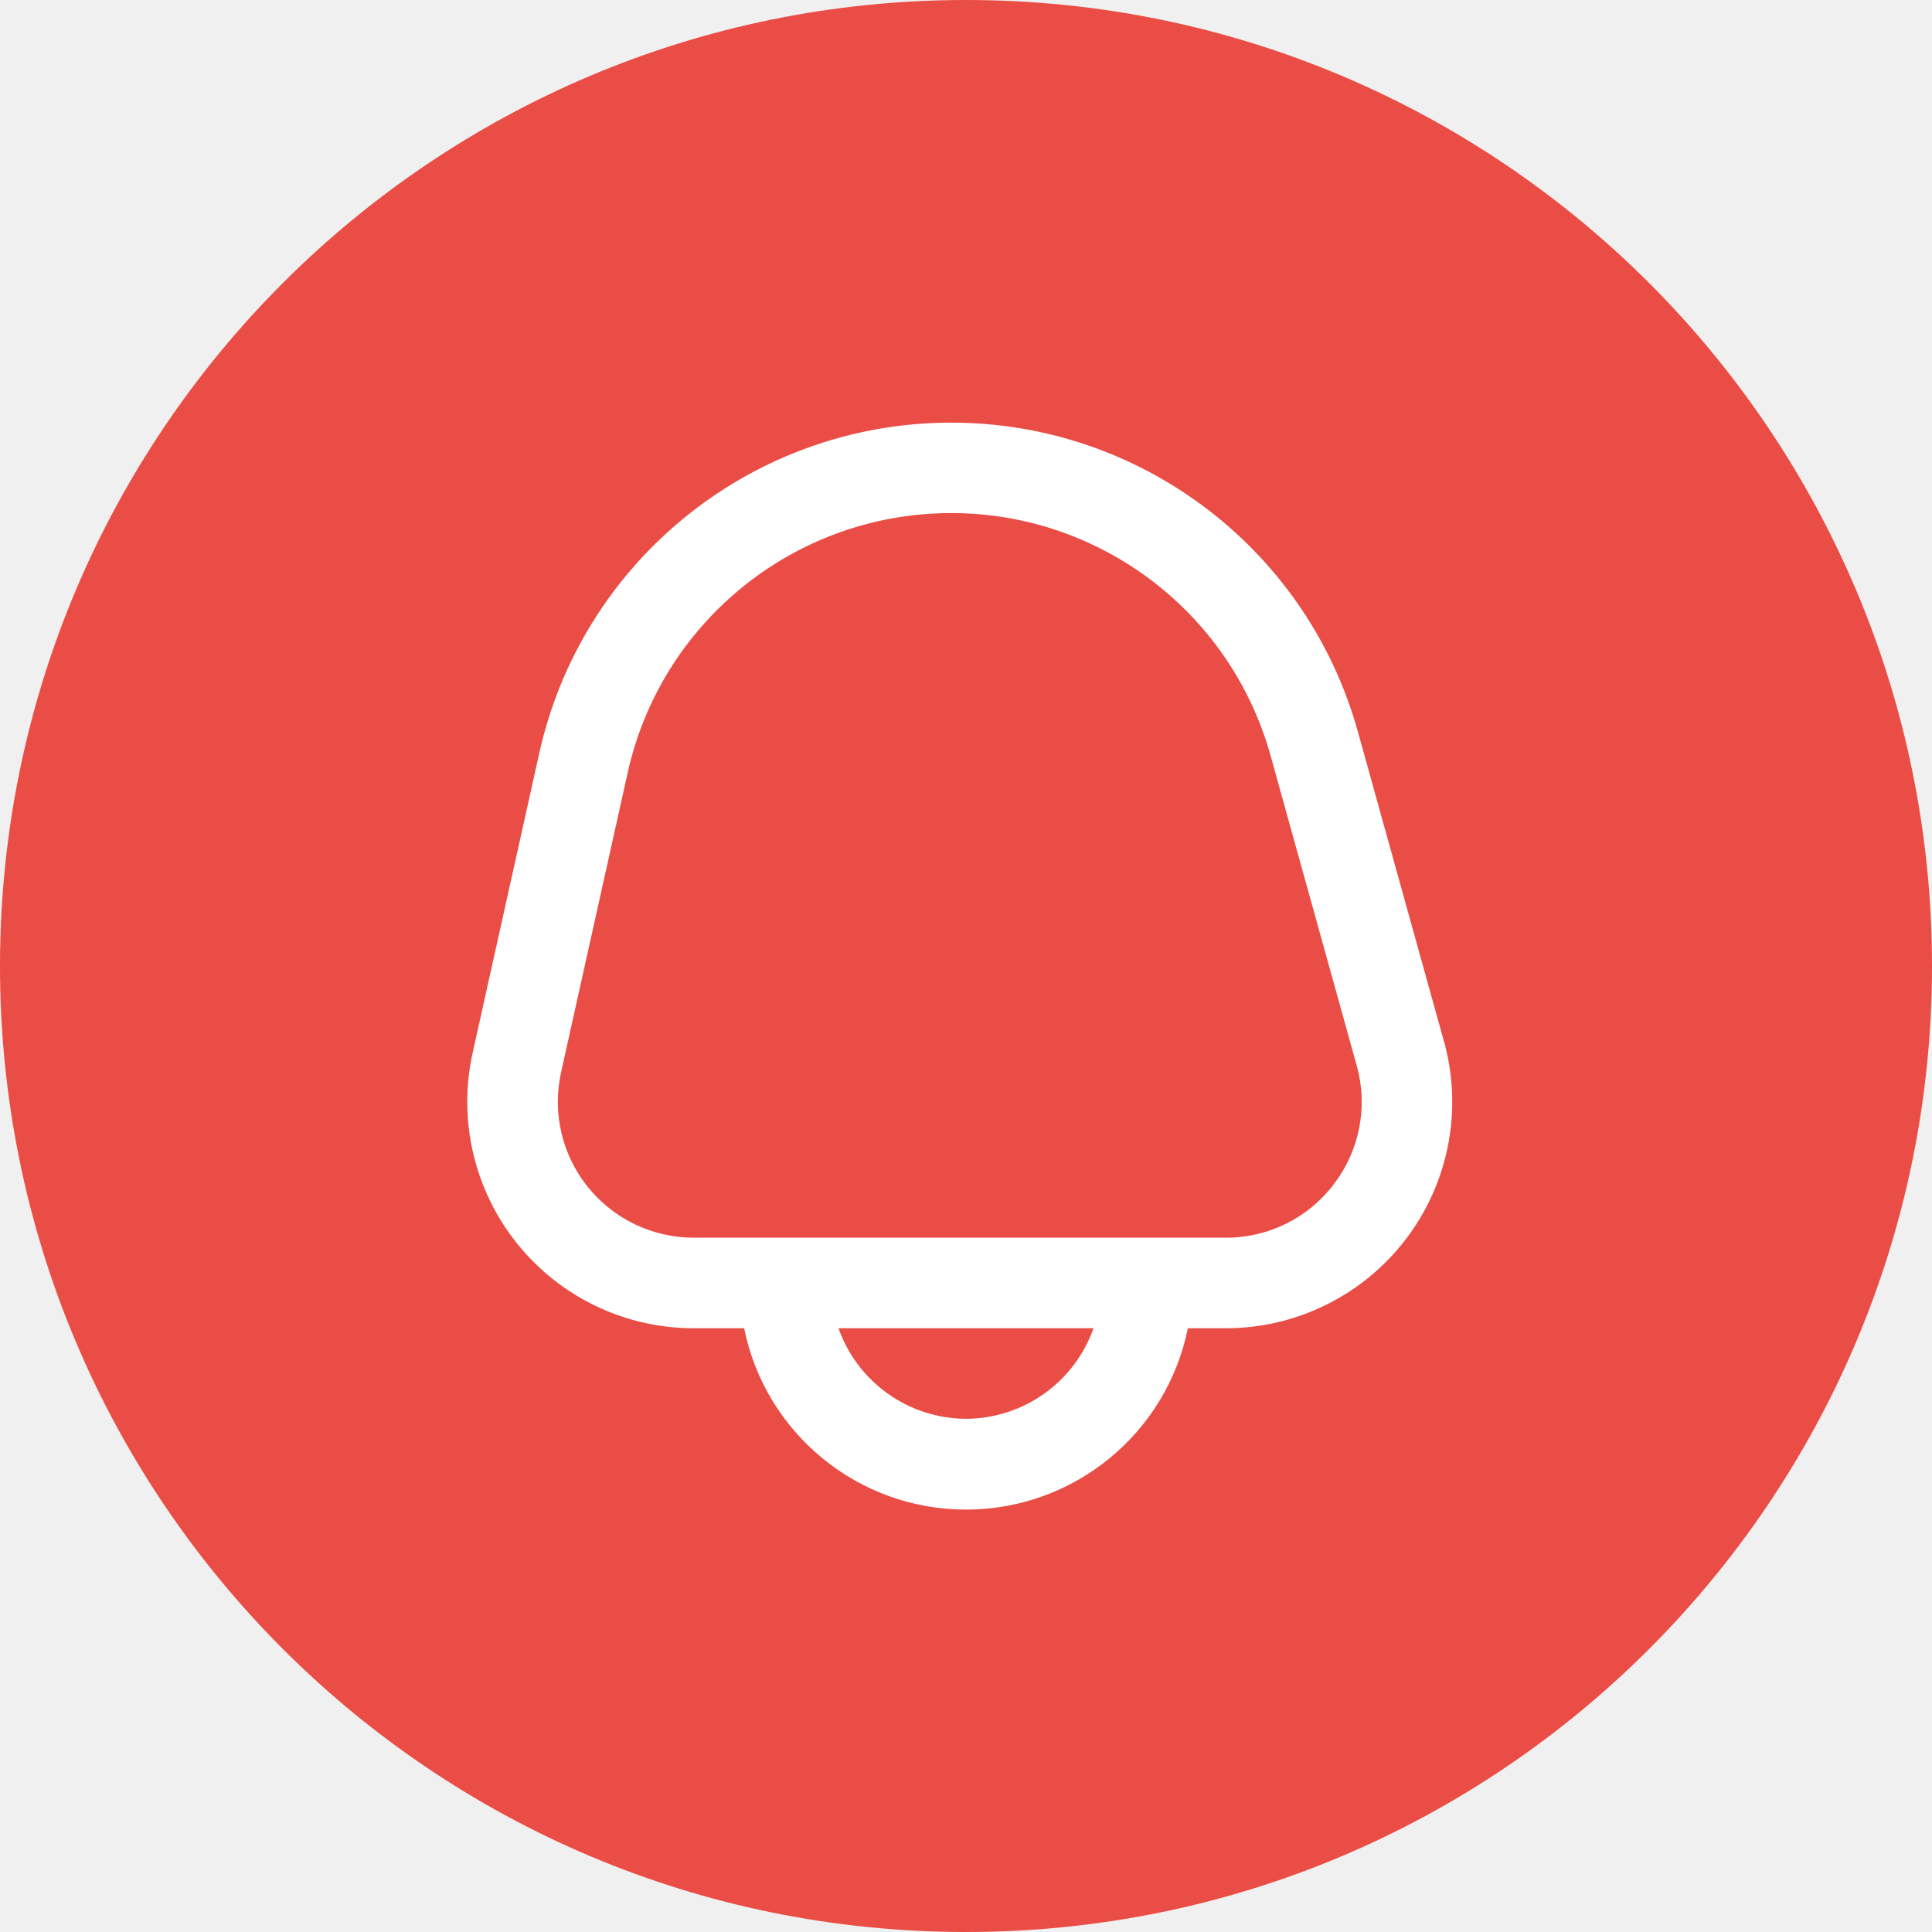
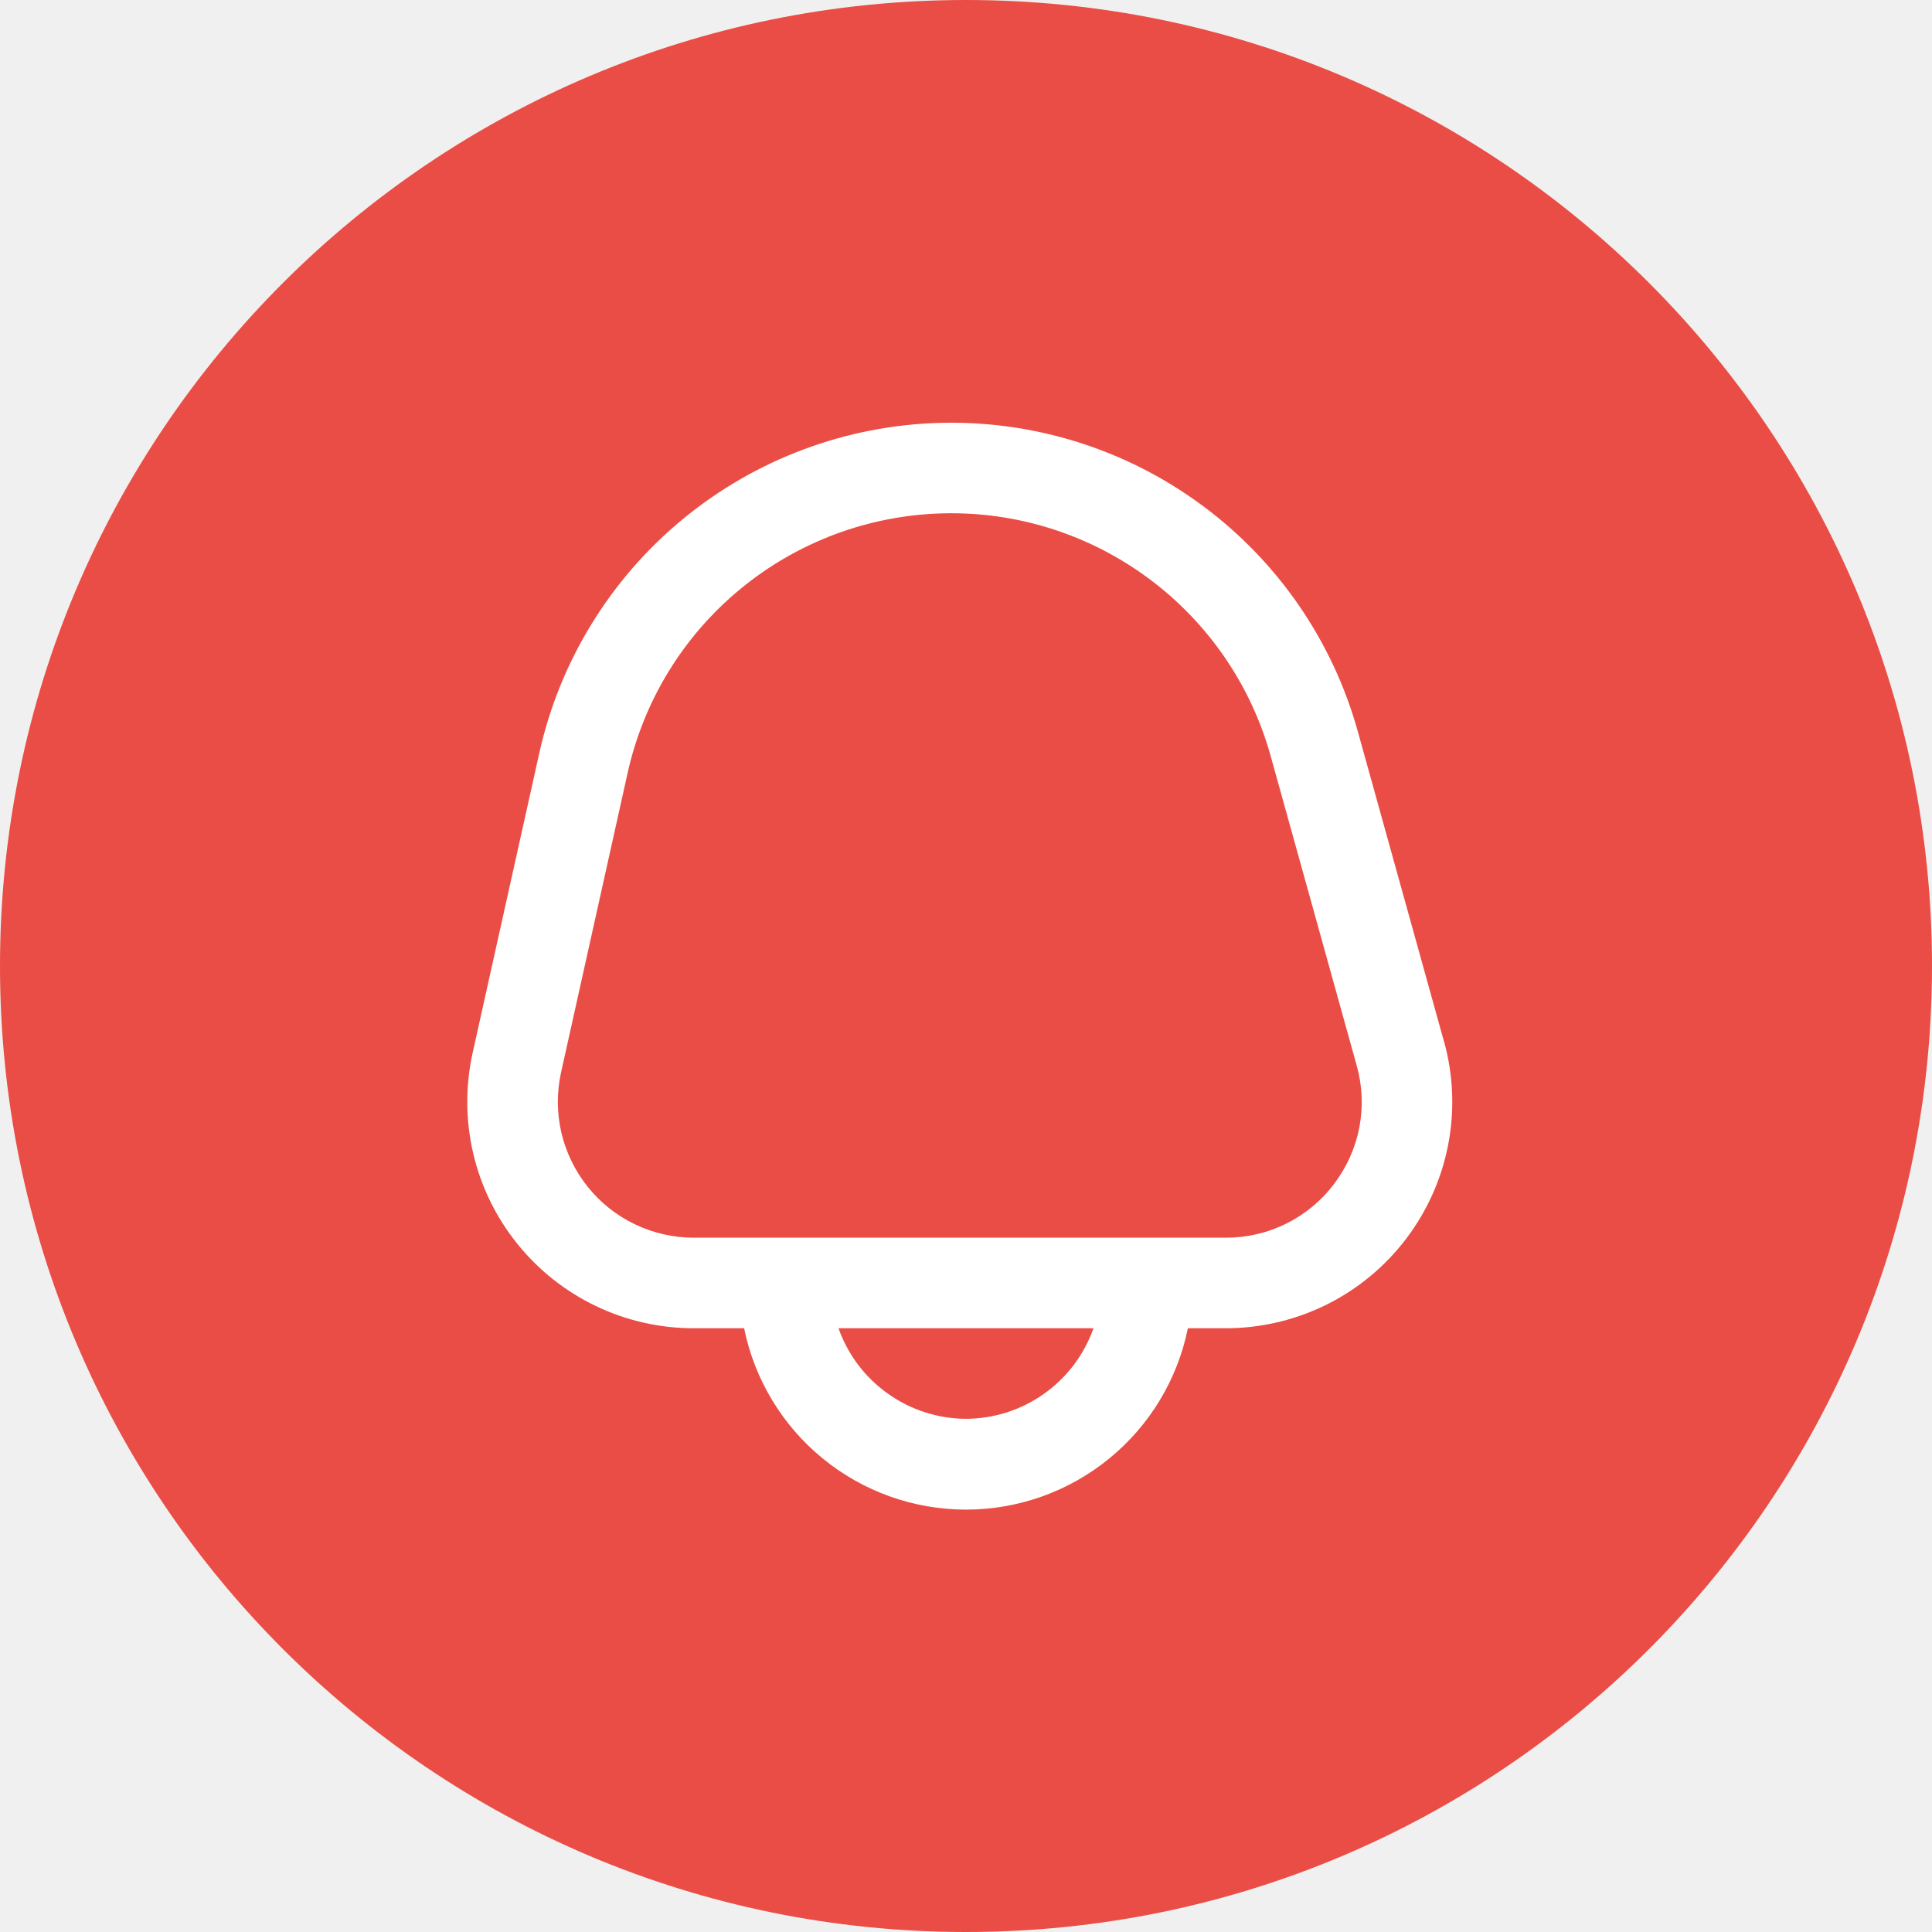
- <svg xmlns="http://www.w3.org/2000/svg" width="32" height="32" fill="none">
+ <svg xmlns="http://www.w3.org/2000/svg" width="32" height="32" viewBox="0 0 32 32" fill="none">
  <circle cx="16" cy="16" r="16" fill="#EA4D45" />
  <g clip-path="url(#clip0_209_1420)">
-     <path d="M23.916 17.247l-1.425-5.127a6.99 6.99 0 00-13.559.355l-1.103 4.961A3.75 3.75 0 0011.489 22h.836a3.75 3.75 0 007.35 0h.628a3.75 3.75 0 003.614-4.753zM16 23.5a2.25 2.25 0 01-2.112-1.5h4.224A2.25 2.25 0 0116 23.5zm6.095-3.889a2.234 2.234 0 01-1.792.889h-8.814a2.25 2.25 0 01-2.196-2.738l1.103-4.962a5.49 5.49 0 0110.65-.28l1.425 5.128a2.234 2.234 0 01-.377 1.963z" fill="#fff" />
+     <path d="M23.916 17.247L22.491 12.12C22.074 10.617 21.166 9.298 19.912 8.371C18.659 7.444 17.131 6.963 15.573 7.004C14.014 7.045 12.514 7.606 11.311 8.597C10.108 9.588 9.27 10.953 8.932 12.475L7.829 17.436C7.707 17.985 7.71 18.553 7.837 19.1C7.964 19.647 8.213 20.158 8.564 20.596C8.916 21.035 9.361 21.388 9.867 21.631C10.373 21.874 10.928 22 11.489 22H12.325C12.497 22.848 12.957 23.61 13.627 24.157C14.297 24.705 15.135 25.004 16 25.004C16.865 25.004 17.703 24.705 18.373 24.157C19.043 23.61 19.503 22.848 19.675 22H20.303C20.882 22 21.452 21.866 21.97 21.61C22.488 21.353 22.939 20.98 23.289 20.519C23.639 20.059 23.878 19.524 23.987 18.956C24.096 18.389 24.072 17.803 23.917 17.247H23.916ZM16 23.5C15.536 23.498 15.085 23.353 14.707 23.084C14.328 22.816 14.043 22.437 13.888 22H18.112C17.957 22.437 17.672 22.816 17.294 23.084C16.916 23.353 16.464 23.498 16 23.5ZM22.095 19.611C21.886 19.889 21.615 20.113 21.304 20.267C20.993 20.422 20.65 20.501 20.303 20.5H11.489C11.153 20.5 10.82 20.424 10.516 20.278C10.213 20.133 9.945 19.921 9.735 19.658C9.524 19.395 9.375 19.088 9.298 18.76C9.222 18.432 9.22 18.091 9.293 17.762L10.396 12.8C10.662 11.604 11.319 10.532 12.265 9.754C13.21 8.975 14.388 8.535 15.612 8.503C16.836 8.47 18.036 8.849 19.02 9.577C20.005 10.305 20.718 11.341 21.046 12.521L22.471 17.648C22.565 17.982 22.58 18.333 22.515 18.674C22.449 19.015 22.305 19.336 22.095 19.611Z" fill="white" />
  </g>
  <defs>
    <clipPath id="clip0_209_1420">
-       <path fill="#fff" d="M7 7h18v18H7z" />
+       <rect x="7" y="7" width="18" height="18" fill="white" />
    </clipPath>
  </defs>
</svg>
